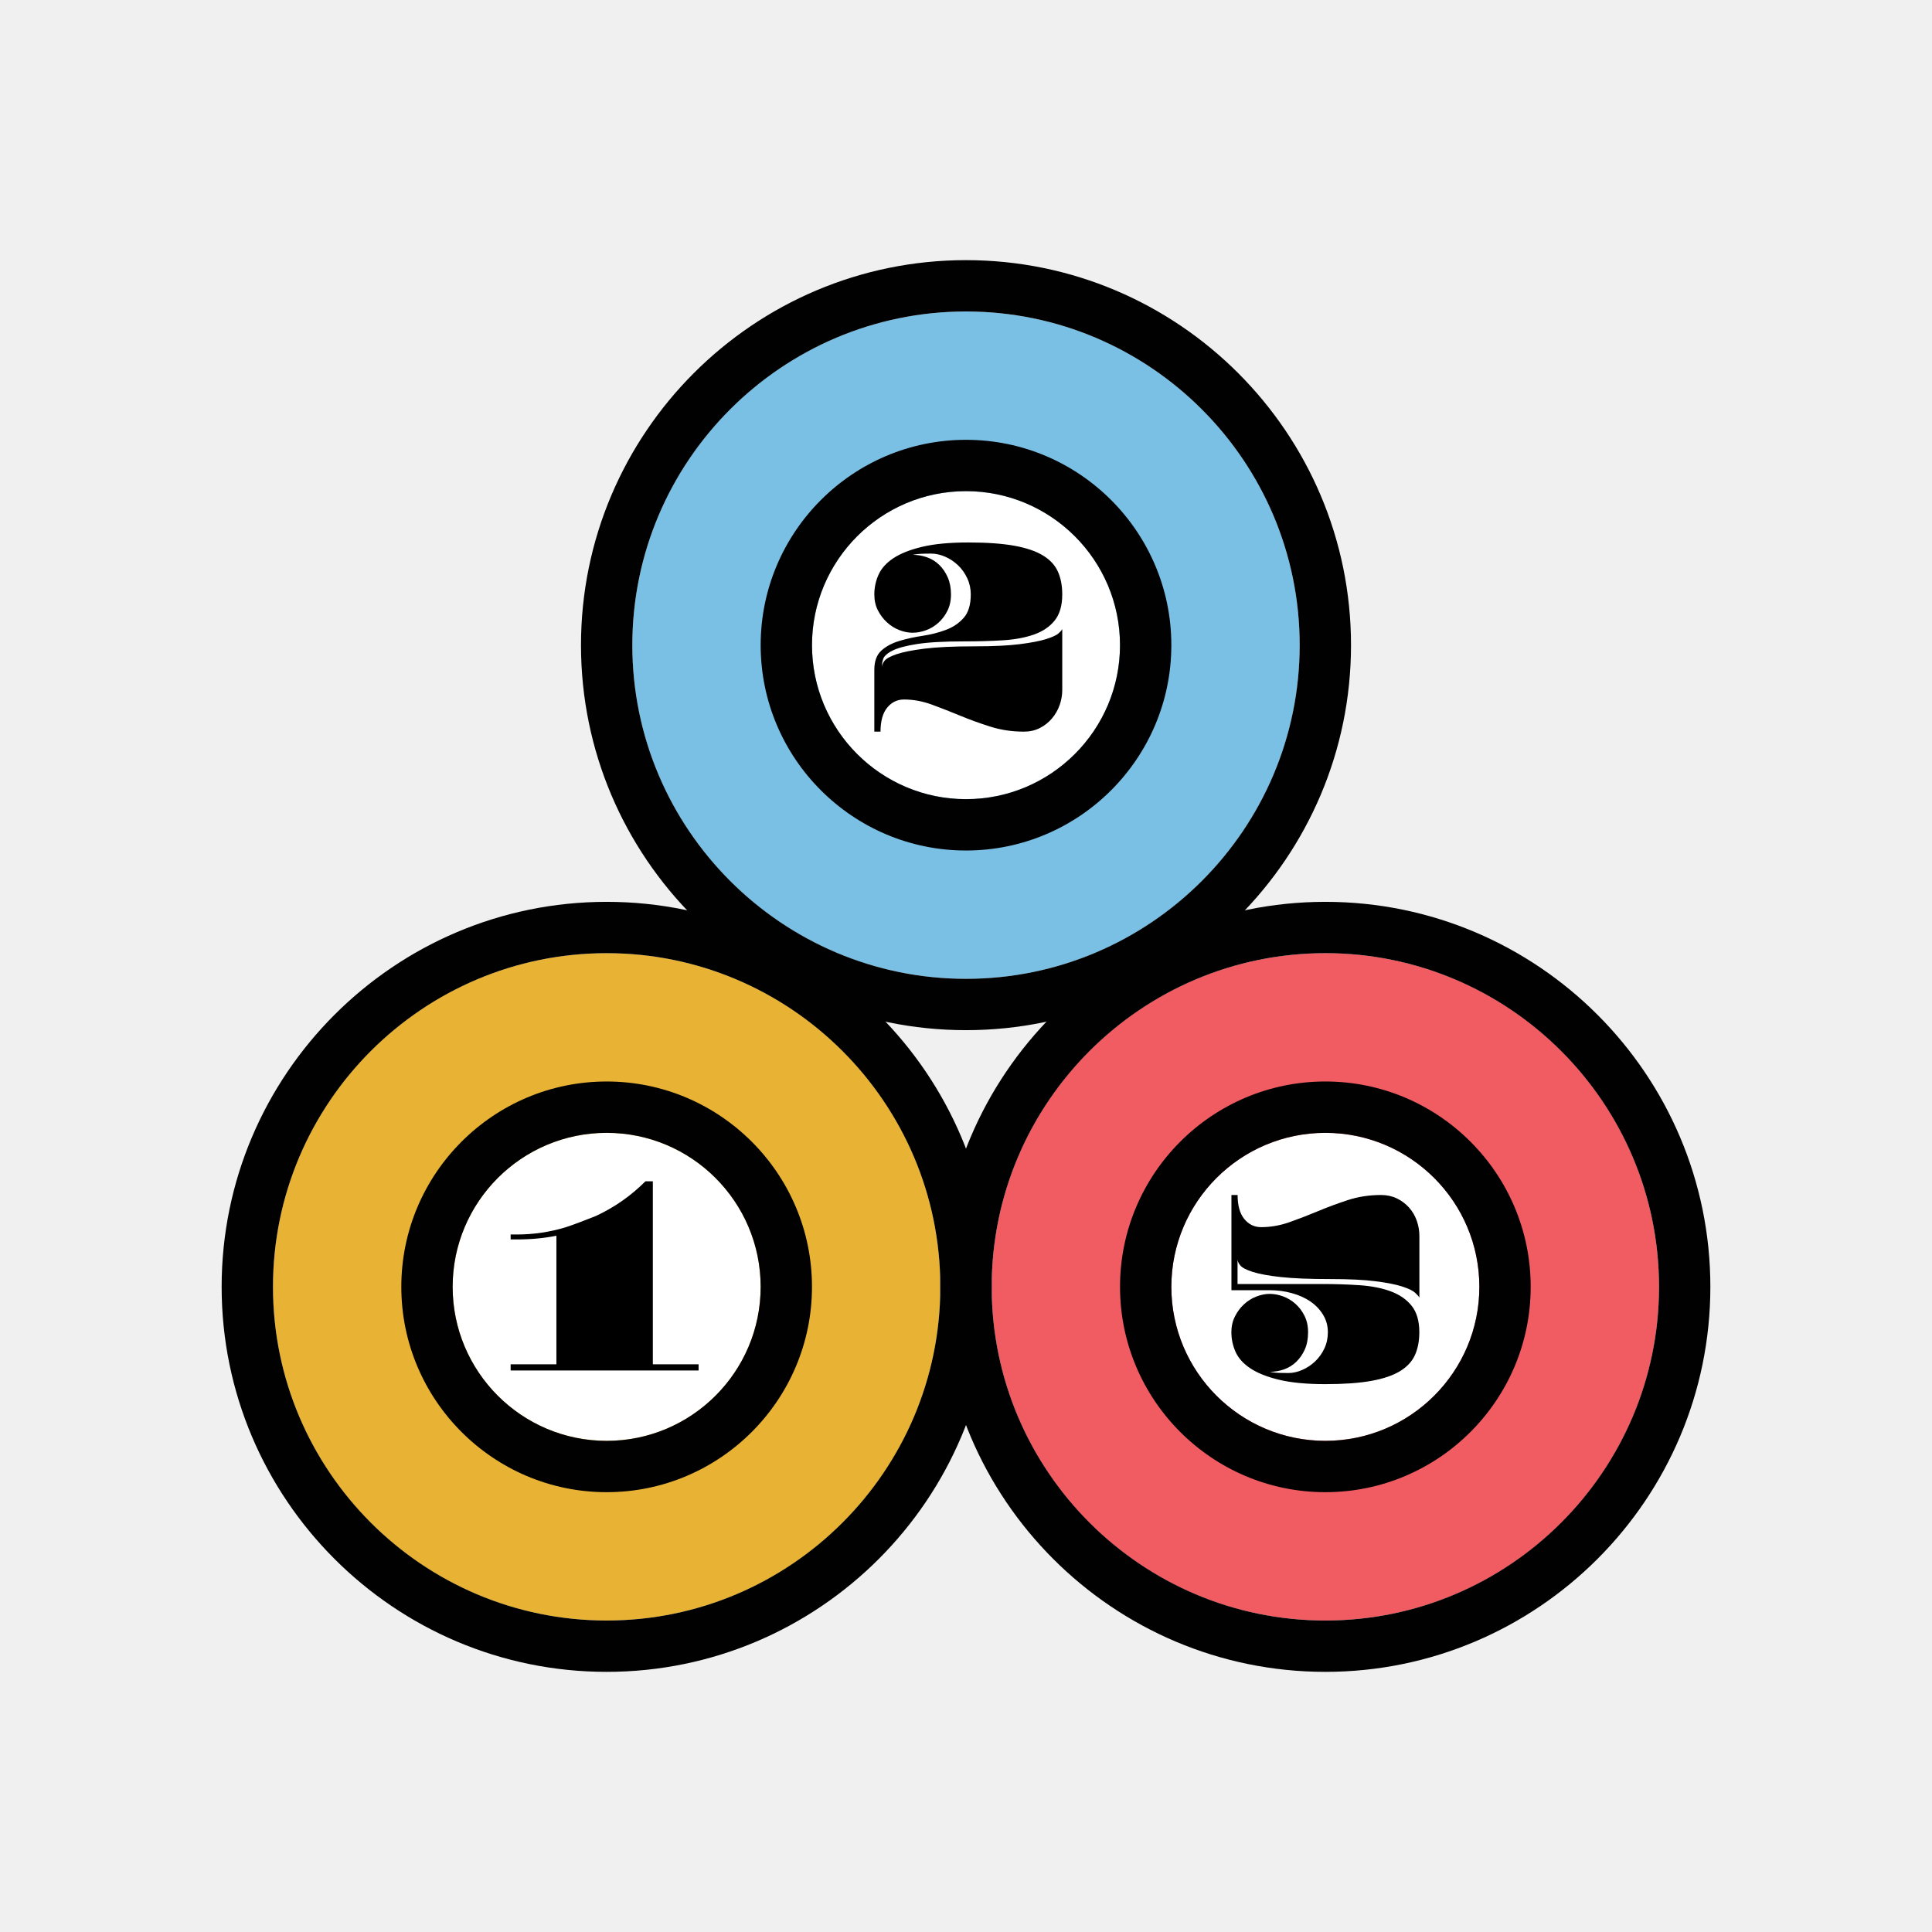
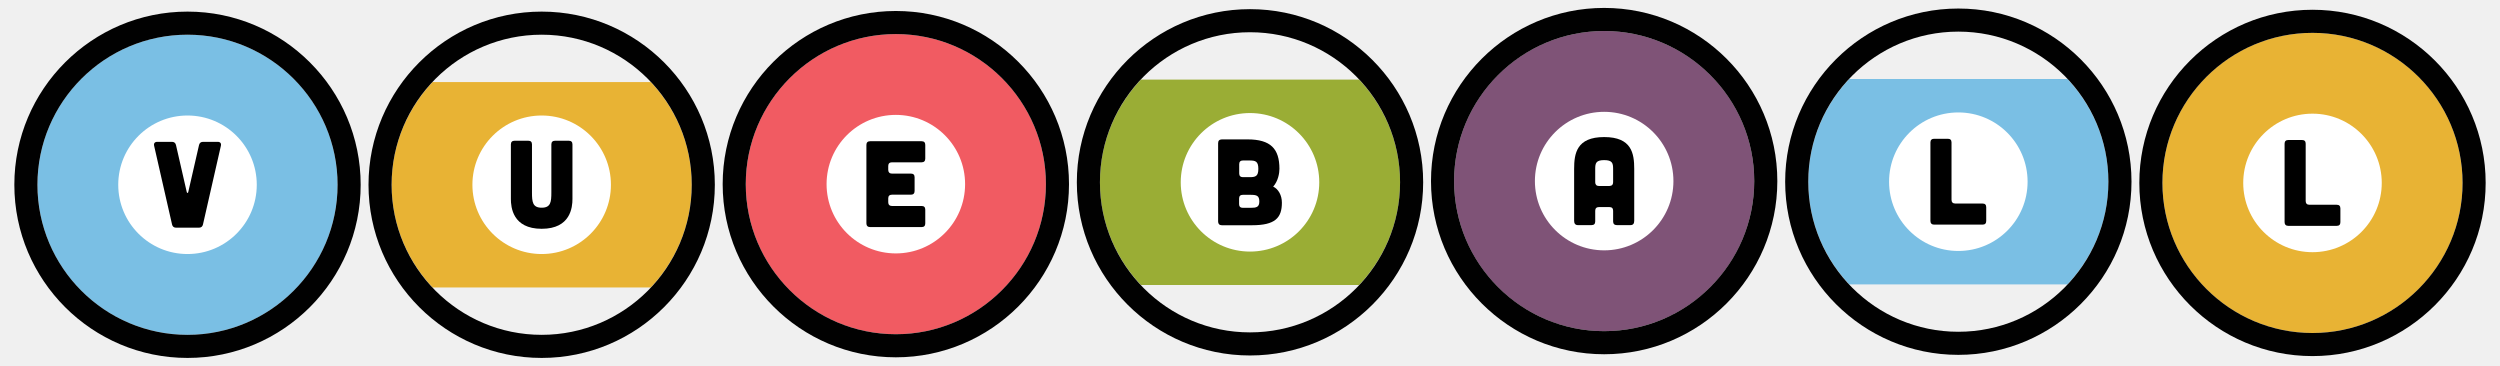
- <svg xmlns="http://www.w3.org/2000/svg" version="1.1" id="Layer_1" x="0px" y="0px" viewBox="0 0 100 100" enable-background="new 0 0 100 100" xml:space="preserve">
+ <svg xmlns="http://www.w3.org/2000/svg" version="1.1" id="Layer_1" x="0px" y="0px" viewBox="0 0 410 60" enable-background="new 0 0 410 60" xml:space="preserve">
  <g>
-     <circle fill="#7ABFE4" cx="50" cy="33.393" r="17.271" />
-     <circle fill="#FFFFFF" cx="50" cy="33.393" r="7.971" />
-     <circle fill="#F15B62" cx="68.6" cy="66.607" r="17.271" />
-     <circle fill="#FFFFFF" cx="68.6" cy="66.607" r="7.971" />
-     <circle fill="#E8B334" cx="31.4" cy="66.607" r="17.271" />
-     <circle fill="#FFFFFF" cx="31.4" cy="66.607" r="7.971" />
    <g>
-       <path fill="#010101" d="M31.4,86.535c-10.988,0-19.928-8.94-19.928-19.928s8.94-19.928,19.928-19.928s19.928,8.94,19.928,19.928    S42.389,86.535,31.4,86.535z M31.4,49.336c-9.523,0-17.271,7.748-17.271,17.271S21.877,83.878,31.4,83.878    s17.271-7.748,17.271-17.271S40.923,49.336,31.4,49.336z" />
-       <path fill="#010101" d="M68.6,86.535c-10.988,0-19.928-8.94-19.928-19.928s8.94-19.928,19.928-19.928s19.928,8.94,19.928,19.928    S79.588,86.535,68.6,86.535z M68.6,49.336c-9.523,0-17.271,7.748-17.271,17.271S59.077,83.878,68.6,83.878    s17.271-7.748,17.271-17.271S78.123,49.336,68.6,49.336z" />
-       <path fill="#010101" d="M50,53.321c-10.988,0-19.928-8.94-19.928-19.928S39.012,13.465,50,13.465s19.928,8.94,19.928,19.928    S60.988,53.321,50,53.321z M50,16.122c-9.523,0-17.271,7.748-17.271,17.271S40.477,50.664,50,50.664s17.271-7.748,17.271-17.271    S59.523,16.122,50,16.122z" />
-       <path fill="#010101" d="M31.4,77.235c-5.86,0-10.628-4.768-10.628-10.628S25.54,55.978,31.4,55.978s10.628,4.768,10.628,10.628    S37.261,77.235,31.4,77.235z M31.4,58.636c-4.396,0-7.971,3.575-7.971,7.971s3.575,7.971,7.971,7.971s7.971-3.575,7.971-7.971    S35.797,58.636,31.4,58.636z" />
-       <path fill="#010101" d="M68.6,77.235c-5.86,0-10.628-4.768-10.628-10.628S62.739,55.978,68.6,55.978s10.628,4.768,10.628,10.628    S74.46,77.235,68.6,77.235z M68.6,58.636c-4.396,0-7.971,3.575-7.971,7.971s3.575,7.971,7.971,7.971    c4.396,0,7.971-3.575,7.971-7.971S72.996,58.636,68.6,58.636z" />
-       <path fill="#010101" d="M50,44.022c-5.86,0-10.628-4.768-10.628-10.628S44.14,22.765,50,22.765s10.628,4.768,10.628,10.628    S55.86,44.022,50,44.022z M50,25.422c-4.396,0-7.971,3.575-7.971,7.971s3.575,7.971,7.971,7.971s7.971-3.575,7.971-7.971    S54.396,25.422,50,25.422z" />
+       <g>
+         <path fill="#9AAD35" d="M222.899,13.058h-35.798c-4.149,4.408-6.713,10.324-6.713,16.841s2.564,12.433,6.713,16.841h35.798     c4.149-4.408,6.713-10.324,6.713-16.841S227.048,17.466,222.899,13.058z" />
+         <circle fill="#FFFFFF" cx="205" cy="29.899" r="11.359" />
+         <path fill="#010101" d="M205,58.298c-15.659,0-28.399-12.74-28.399-28.399S189.341,1.501,205,1.501s28.399,12.74,28.399,28.399     S220.659,58.298,205,58.298z M205,5.287c-13.571,0-24.612,11.041-24.612,24.612S191.429,54.511,205,54.511     s24.612-11.041,24.612-24.612S218.571,5.287,205,5.287z" />
+       </g>
    </g>
    <g>
-       <path d="M54.983,35.694c0,0.277-0.045,0.544-0.136,0.8s-0.225,0.488-0.4,0.696c-0.176,0.208-0.387,0.373-0.632,0.496    S53.298,37.87,53,37.87c-0.608,0-1.185-0.085-1.729-0.256s-1.067-0.36-1.568-0.568c-0.501-0.208-0.992-0.4-1.472-0.576    c-0.48-0.176-0.96-0.264-1.44-0.264c-0.352,0-0.643,0.142-0.872,0.424s-0.344,0.696-0.344,1.24h-0.32v-3.2    c0-0.448,0.123-0.781,0.368-1c0.245-0.219,0.555-0.384,0.928-0.496c0.373-0.112,0.773-0.2,1.2-0.264s0.827-0.165,1.2-0.304    c0.373-0.138,0.682-0.346,0.928-0.624s0.368-0.683,0.368-1.216c0-0.298-0.062-0.579-0.184-0.84s-0.283-0.485-0.48-0.672    s-0.419-0.333-0.664-0.44c-0.246-0.106-0.485-0.16-0.72-0.16c-0.192,0-0.35,0.002-0.472,0.008s-0.222,0.014-0.296,0.024    c-0.085,0.011-0.149,0.021-0.192,0.032c0.256,0,0.504,0.042,0.744,0.128c0.24,0.085,0.451,0.216,0.632,0.392    c0.181,0.176,0.328,0.392,0.44,0.648c0.112,0.256,0.168,0.549,0.168,0.88c0,0.32-0.062,0.603-0.184,0.848    c-0.123,0.246-0.28,0.454-0.472,0.624c-0.192,0.171-0.405,0.299-0.64,0.384c-0.235,0.085-0.464,0.128-0.688,0.128    c-0.224,0-0.454-0.045-0.688-0.136c-0.235-0.09-0.448-0.224-0.64-0.4c-0.192-0.176-0.35-0.384-0.472-0.624    c-0.123-0.24-0.184-0.515-0.184-0.824c0-0.352,0.072-0.69,0.216-1.016c0.144-0.325,0.4-0.61,0.768-0.856    c0.368-0.245,0.866-0.442,1.496-0.592s1.424-0.224,2.384-0.224c0.959,0,1.751,0.056,2.375,0.168    c0.624,0.112,1.12,0.28,1.488,0.504c0.368,0.224,0.627,0.504,0.776,0.84s0.224,0.728,0.224,1.176c0,0.576-0.131,1.027-0.392,1.352    c-0.262,0.326-0.622,0.568-1.08,0.728c-0.459,0.16-0.995,0.259-1.608,0.296c-0.613,0.038-1.271,0.056-1.976,0.056    c-1.056,0-1.875,0.045-2.456,0.136c-0.582,0.091-1.008,0.206-1.28,0.344s-0.432,0.286-0.48,0.44    c-0.048,0.155-0.072,0.296-0.072,0.424c0-0.096,0.045-0.205,0.136-0.328s0.301-0.24,0.632-0.352    c0.33-0.112,0.813-0.208,1.448-0.288s1.496-0.12,2.584-0.12c0.971,0,1.752-0.037,2.344-0.112c0.593-0.075,1.048-0.163,1.368-0.264    c0.32-0.101,0.533-0.2,0.641-0.296c0.106-0.096,0.17-0.17,0.191-0.224V35.694z" />
+       <path d="M204.598,22.86c3.781,0,5.229,1.528,5.229,4.828c0,0.683-0.201,2.011-1.026,2.916c0.825,0.383,1.429,1.389,1.429,2.636    c0,2.494-1.106,3.7-4.888,3.7h-4.968c-0.382,0-0.603-0.221-0.603-0.604V23.483c0-0.402,0.201-0.603,0.603-0.623H204.598z     M205.081,34.083c0.965,0,1.448-0.102,1.448-1.047s-0.443-1.085-1.408-1.085h-1.307c-0.382,0-0.603,0.2-0.603,0.603v0.925    c0,0.402,0.221,0.604,0.603,0.604H205.081z M204.919,29.055c0.966,0,1.449-0.121,1.449-1.368s-0.483-1.368-1.449-1.368h-1.086    c-0.382,0-0.603,0.202-0.603,0.604v1.528c0,0.402,0.221,0.604,0.603,0.604H204.919z" />
+     </g>
+   </g>
+   <g>
+     <g>
+       <circle fill="#7ABFE4" cx="30.751" cy="30.302" r="24.612" />
+       <circle fill="#FFFFFF" cx="30.751" cy="30.302" r="11.359" />
+       <path fill="#010101" d="M30.751,58.701c-15.659,0-28.399-12.74-28.399-28.399S15.092,1.903,30.751,1.903    s28.399,12.74,28.399,28.399S46.41,58.701,30.751,58.701z M30.751,5.69C17.18,5.69,6.139,16.731,6.139,30.302    S17.18,54.914,30.751,54.914s24.612-11.041,24.612-24.612S44.322,5.69,30.751,5.69z" />
    </g>
    <g>
-       <path d="M33.791,61.145v9.472h2.368v0.32h-2.368h-4.992h-2.368v-0.32h2.368v-6.655c-0.64,0.128-1.323,0.191-2.048,0.191h-0.32    v-0.256h0.32c0.875,0,1.728-0.128,2.56-0.384c0.384-0.128,0.896-0.32,1.536-0.576c0.96-0.448,1.813-1.045,2.56-1.792H33.791z" />
+       <path d="M28.197,23.262c0.362,0,0.583,0.181,0.664,0.523l1.769,7.724c0.04,0.181,0.201,0.181,0.241,0l1.77-7.724    c0.081-0.342,0.302-0.523,0.664-0.523h2.394c0.422,0,0.623,0.241,0.523,0.664l-2.936,12.892c-0.081,0.342-0.302,0.523-0.664,0.523    h-3.741c-0.363,0-0.584-0.181-0.664-0.523L25.28,23.926c-0.1-0.423,0.101-0.664,0.523-0.664H28.197z" />
+     </g>
+   </g>
+   <g>
+     <g>
+       <path fill="#E8B334" d="M106.733,13.461H70.935c-4.149,4.408-6.713,10.324-6.713,16.841s2.564,12.433,6.713,16.841h35.798    c4.149-4.408,6.713-10.324,6.713-16.841S110.882,17.869,106.733,13.461z" />
+       <circle fill="#FFFFFF" cx="88.834" cy="30.302" r="11.359" />
+       <path fill="#010101" d="M88.834,58.701c-15.659,0-28.399-12.74-28.399-28.399S73.175,1.903,88.834,1.903    s28.399,12.74,28.399,28.399S104.493,58.701,88.834,58.701z M88.834,5.69c-13.571,0-24.612,11.041-24.612,24.612    s11.041,24.612,24.612,24.612s24.612-11.041,24.612-24.612S102.405,5.69,88.834,5.69z" />
    </g>
    <g>
-       <path d="M68.856,66.204c-1.078,0-1.932-0.035-2.561-0.104c-0.63-0.069-1.112-0.157-1.448-0.264S64.296,65.617,64.2,65.5    c-0.097-0.117-0.145-0.225-0.145-0.32v1.28h4.353c0.704,0,1.362,0.021,1.976,0.063c0.613,0.043,1.149,0.149,1.608,0.32    c0.458,0.171,0.818,0.421,1.08,0.752c0.261,0.331,0.392,0.784,0.392,1.36c0,0.447-0.074,0.84-0.224,1.176s-0.408,0.616-0.776,0.84    s-0.864,0.392-1.488,0.504s-1.416,0.168-2.376,0.168s-1.754-0.074-2.384-0.224c-0.629-0.149-1.128-0.347-1.496-0.593    c-0.368-0.245-0.624-0.53-0.768-0.855c-0.145-0.325-0.216-0.664-0.216-1.016c0-0.299,0.061-0.571,0.184-0.816    s0.28-0.456,0.472-0.632c0.192-0.176,0.405-0.31,0.641-0.4c0.234-0.09,0.464-0.136,0.688-0.136c0.225,0,0.453,0.043,0.688,0.128    c0.234,0.086,0.448,0.214,0.64,0.384c0.192,0.171,0.35,0.379,0.472,0.624c0.123,0.246,0.185,0.528,0.185,0.849    c0,0.341-0.056,0.637-0.168,0.888s-0.259,0.464-0.44,0.64s-0.392,0.307-0.632,0.393c-0.24,0.085-0.488,0.128-0.744,0.128    c0.043,0.011,0.106,0.021,0.192,0.031c0.074,0.011,0.173,0.02,0.296,0.024c0.122,0.006,0.28,0.008,0.472,0.008    c0.234,0,0.475-0.053,0.721-0.16c0.245-0.106,0.466-0.253,0.664-0.439c0.197-0.187,0.356-0.408,0.479-0.664    c0.122-0.256,0.184-0.539,0.184-0.848c0-0.331-0.082-0.633-0.247-0.904c-0.166-0.272-0.385-0.501-0.656-0.688    c-0.272-0.187-0.592-0.33-0.96-0.432s-0.75-0.152-1.145-0.152h-1.983v-4.928h0.319c0,0.544,0.115,0.958,0.345,1.24    c0.229,0.282,0.52,0.424,0.872,0.424c0.49,0,0.979-0.085,1.464-0.256s0.976-0.36,1.472-0.568s1.014-0.399,1.552-0.576    c0.539-0.176,1.112-0.264,1.721-0.264c0.298,0,0.57,0.059,0.815,0.176c0.245,0.118,0.456,0.275,0.632,0.473s0.31,0.424,0.4,0.68    s0.136,0.518,0.136,0.784v3.2c-0.032-0.064-0.106-0.149-0.224-0.257c-0.118-0.106-0.339-0.213-0.664-0.319    s-0.784-0.197-1.376-0.272C70.608,66.241,69.826,66.204,68.856,66.204z" />
+       <path d="M86.642,23.081c0.402,0,0.603,0.201,0.603,0.603v7.885c0,1.549,0.1,2.494,1.589,2.494c1.488,0,1.589-0.945,1.589-2.494    v-7.885c0-0.402,0.221-0.603,0.603-0.603h2.253c0.402,0,0.603,0.201,0.603,0.603v8.951c0,1.328-0.282,4.887-5.049,4.887    c-4.766,0-5.048-3.56-5.048-4.887v-8.951c0-0.402,0.221-0.603,0.603-0.603H86.642z" />
+     </g>
+   </g>
+   <g>
+     <g>
+       <circle fill="#F15B62" cx="146.917" cy="30.201" r="24.612" />
+       <circle fill="#FFFFFF" cx="146.917" cy="30.201" r="11.359" />
+       <path fill="#010101" d="M146.917,58.6c-15.659,0-28.399-12.74-28.399-28.399s12.74-28.399,28.399-28.399    s28.399,12.74,28.399,28.399S162.576,58.6,146.917,58.6z M146.917,5.589c-13.571,0-24.612,11.041-24.612,24.612    s11.041,24.612,24.612,24.612s24.612-11.041,24.612-24.612S160.488,5.589,146.917,5.589z" />
+     </g>
+     <g>
+       <path d="M151.141,23.161c0.402,0,0.603,0.201,0.603,0.603v2.252c0,0.383-0.201,0.604-0.603,0.604h-4.867    c-0.382,0-0.603,0.201-0.603,0.603v0.644c0,0.381,0.221,0.603,0.603,0.603h3.117c0.402,0,0.603,0.202,0.603,0.604v2.253    c0,0.381-0.201,0.603-0.603,0.603h-3.117c-0.382,0-0.603,0.202-0.603,0.604v0.643c0,0.383,0.221,0.604,0.603,0.604h4.867    c0.402,0,0.603,0.202,0.603,0.604v2.252c0,0.402-0.201,0.604-0.603,0.604h-8.448c-0.382,0-0.603-0.221-0.603-0.604V23.765    c0-0.402,0.221-0.603,0.603-0.603H151.141z" />
+     </g>
+   </g>
+   <g>
+     <g>
+       <g>
+         <circle fill="#7F5377" cx="263.083" cy="29.698" r="24.612" />
+         <circle fill="#FFFFFF" cx="263.083" cy="29.698" r="11.359" />
+         <path fill="#010101" d="M263.083,58.097c-15.659,0-28.399-12.74-28.399-28.399s12.74-28.399,28.399-28.399     c15.659,0,28.399,12.74,28.399,28.399S278.742,58.097,263.083,58.097z M263.083,5.086c-13.571,0-24.612,11.041-24.612,24.612     s11.041,24.612,24.612,24.612c13.571,0,24.612-11.041,24.612-24.612S276.654,5.086,263.083,5.086z" />
+       </g>
+     </g>
+     <g>
+       <path d="M268.011,36.235c0,0.443-0.201,0.683-0.603,0.683h-2.253c-0.382,0-0.603-0.202-0.603-0.604v-1.749    c0-0.402-0.201-0.604-0.603-0.604h-1.73c-0.382,0-0.603,0.202-0.603,0.604v1.749c0,0.402-0.201,0.604-0.604,0.604h-2.252    c-0.382,0-0.603-0.241-0.603-0.683v-8.529c0-2.534,0.402-5.228,4.928-5.228c4.526,0,4.928,2.694,4.928,5.228V36.235z     M264.551,27.706c0-0.964-0.141-1.447-1.468-1.447c-1.328,0-1.468,0.483-1.468,1.447v2.193c0,0.381,0.221,0.603,0.603,0.603h1.73    c0.402-0.019,0.603-0.221,0.603-0.623V27.706z" />
+     </g>
+   </g>
+   <g>
+     <g>
+       <g>
+         <circle fill="#E8B334" cx="379.249" cy="30" r="24.612" />
+         <circle fill="#FFFFFF" cx="379.249" cy="30" r="11.359" />
+         <path fill="#010101" d="M379.249,58.399c-15.659,0-28.399-12.74-28.399-28.399s12.74-28.399,28.399-28.399     c15.659,0,28.399,12.74,28.399,28.399S394.908,58.399,379.249,58.399z M379.249,5.388c-13.571,0-24.612,11.041-24.612,24.612     s11.041,24.612,24.612,24.612S403.861,43.571,403.861,30S392.82,5.388,379.249,5.388z" />
+       </g>
+     </g>
+     <g>
+       <path d="M377.529,22.96c0.402,0,0.603,0.2,0.603,0.603v9.413c0,0.383,0.221,0.604,0.603,0.604h4.485    c0.403,0,0.604,0.202,0.604,0.604v2.252c0,0.402-0.201,0.604-0.604,0.604h-7.945c-0.382,0-0.603-0.221-0.603-0.604V23.563    c0-0.402,0.221-0.603,0.603-0.603H377.529z" />
+     </g>
+   </g>
+   <g>
+     <g>
+       <g>
+         <path fill="#7ABFE4" d="M339.065,12.958h-35.798c-4.149,4.408-6.713,10.324-6.713,16.841s2.564,12.433,6.713,16.841h35.798     c4.149-4.408,6.713-10.324,6.713-16.841S343.214,17.365,339.065,12.958z" />
+         <circle fill="#FFFFFF" cx="321.166" cy="29.799" r="11.359" />
+         <path fill="#010101" d="M321.166,58.197c-15.659,0-28.399-12.74-28.399-28.399S305.507,1.4,321.166,1.4     s28.399,12.74,28.399,28.399S336.825,58.197,321.166,58.197z M321.166,5.186c-13.571,0-24.612,11.041-24.612,24.612     s11.041,24.612,24.612,24.612s24.612-11.041,24.612-24.612S334.737,5.186,321.166,5.186z" />
+       </g>
+     </g>
+     <g>
+       <path d="M319.446,22.759c0.402,0,0.603,0.2,0.603,0.603v9.413c0,0.383,0.221,0.604,0.603,0.604h4.485    c0.403,0,0.604,0.202,0.604,0.604v2.252c0,0.402-0.201,0.604-0.604,0.604h-7.945c-0.382,0-0.603-0.221-0.603-0.604V23.362    c0-0.402,0.221-0.603,0.603-0.603H319.446z" />
    </g>
  </g>
</svg>
